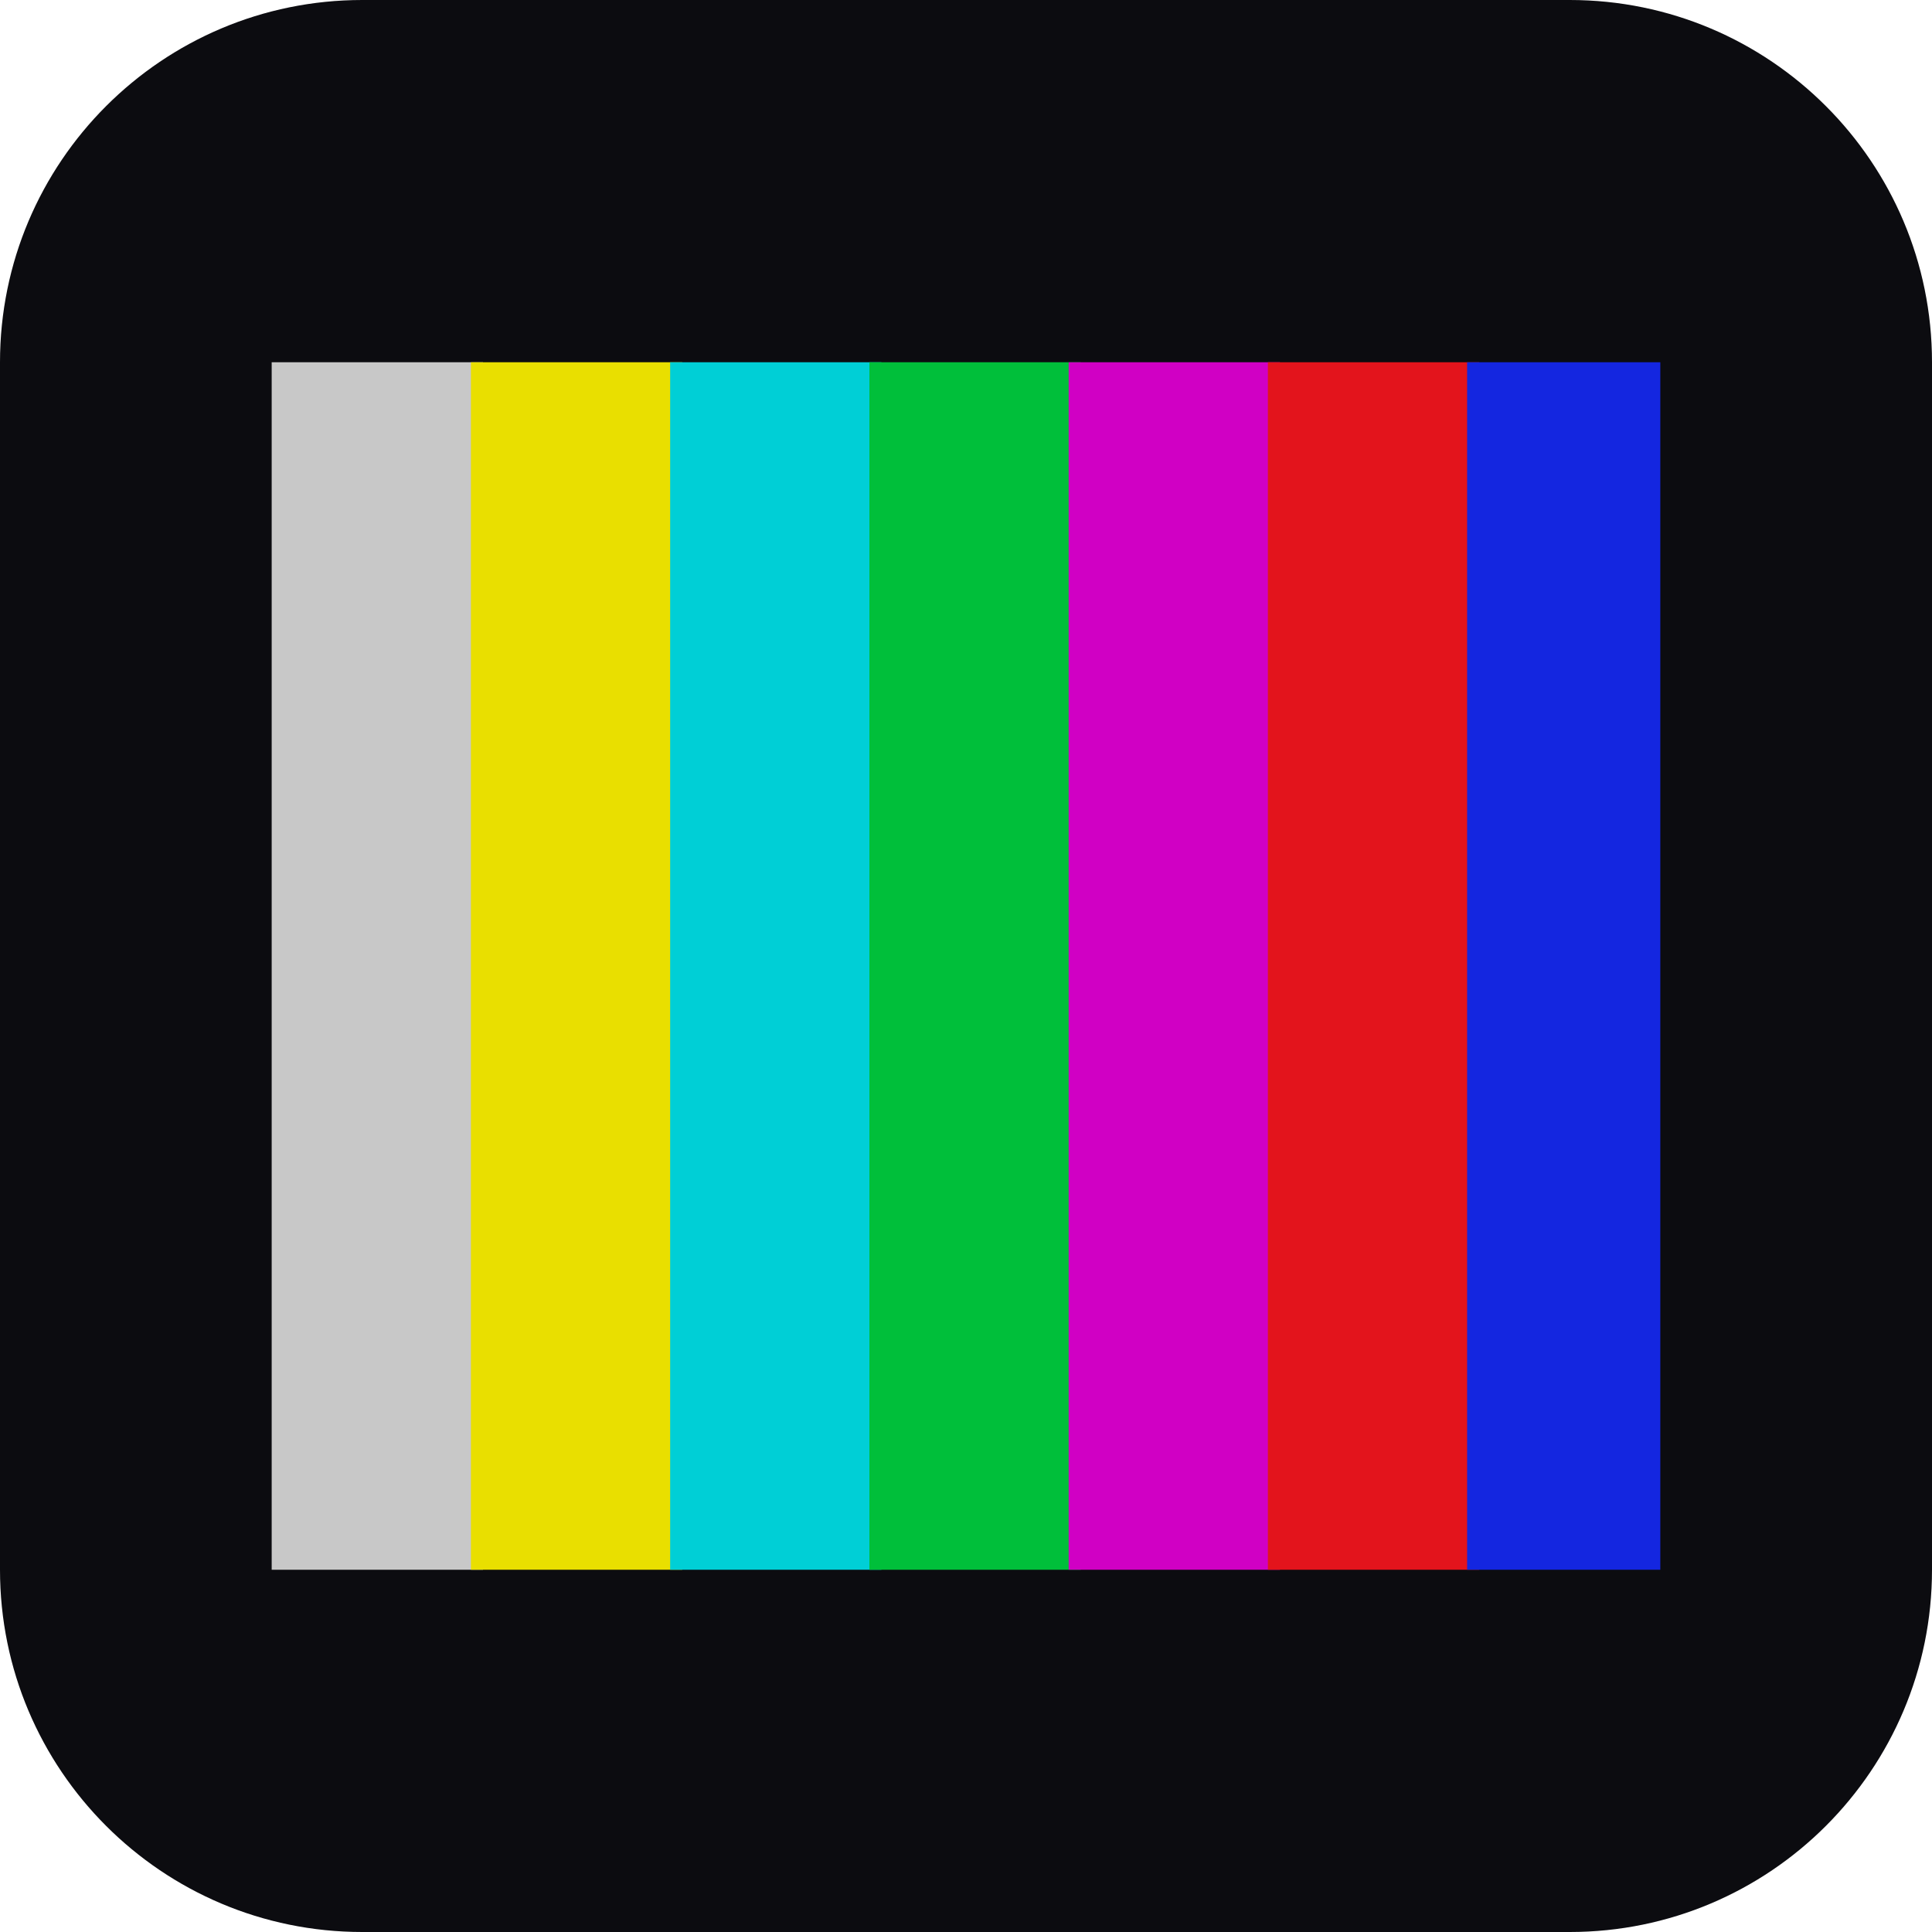
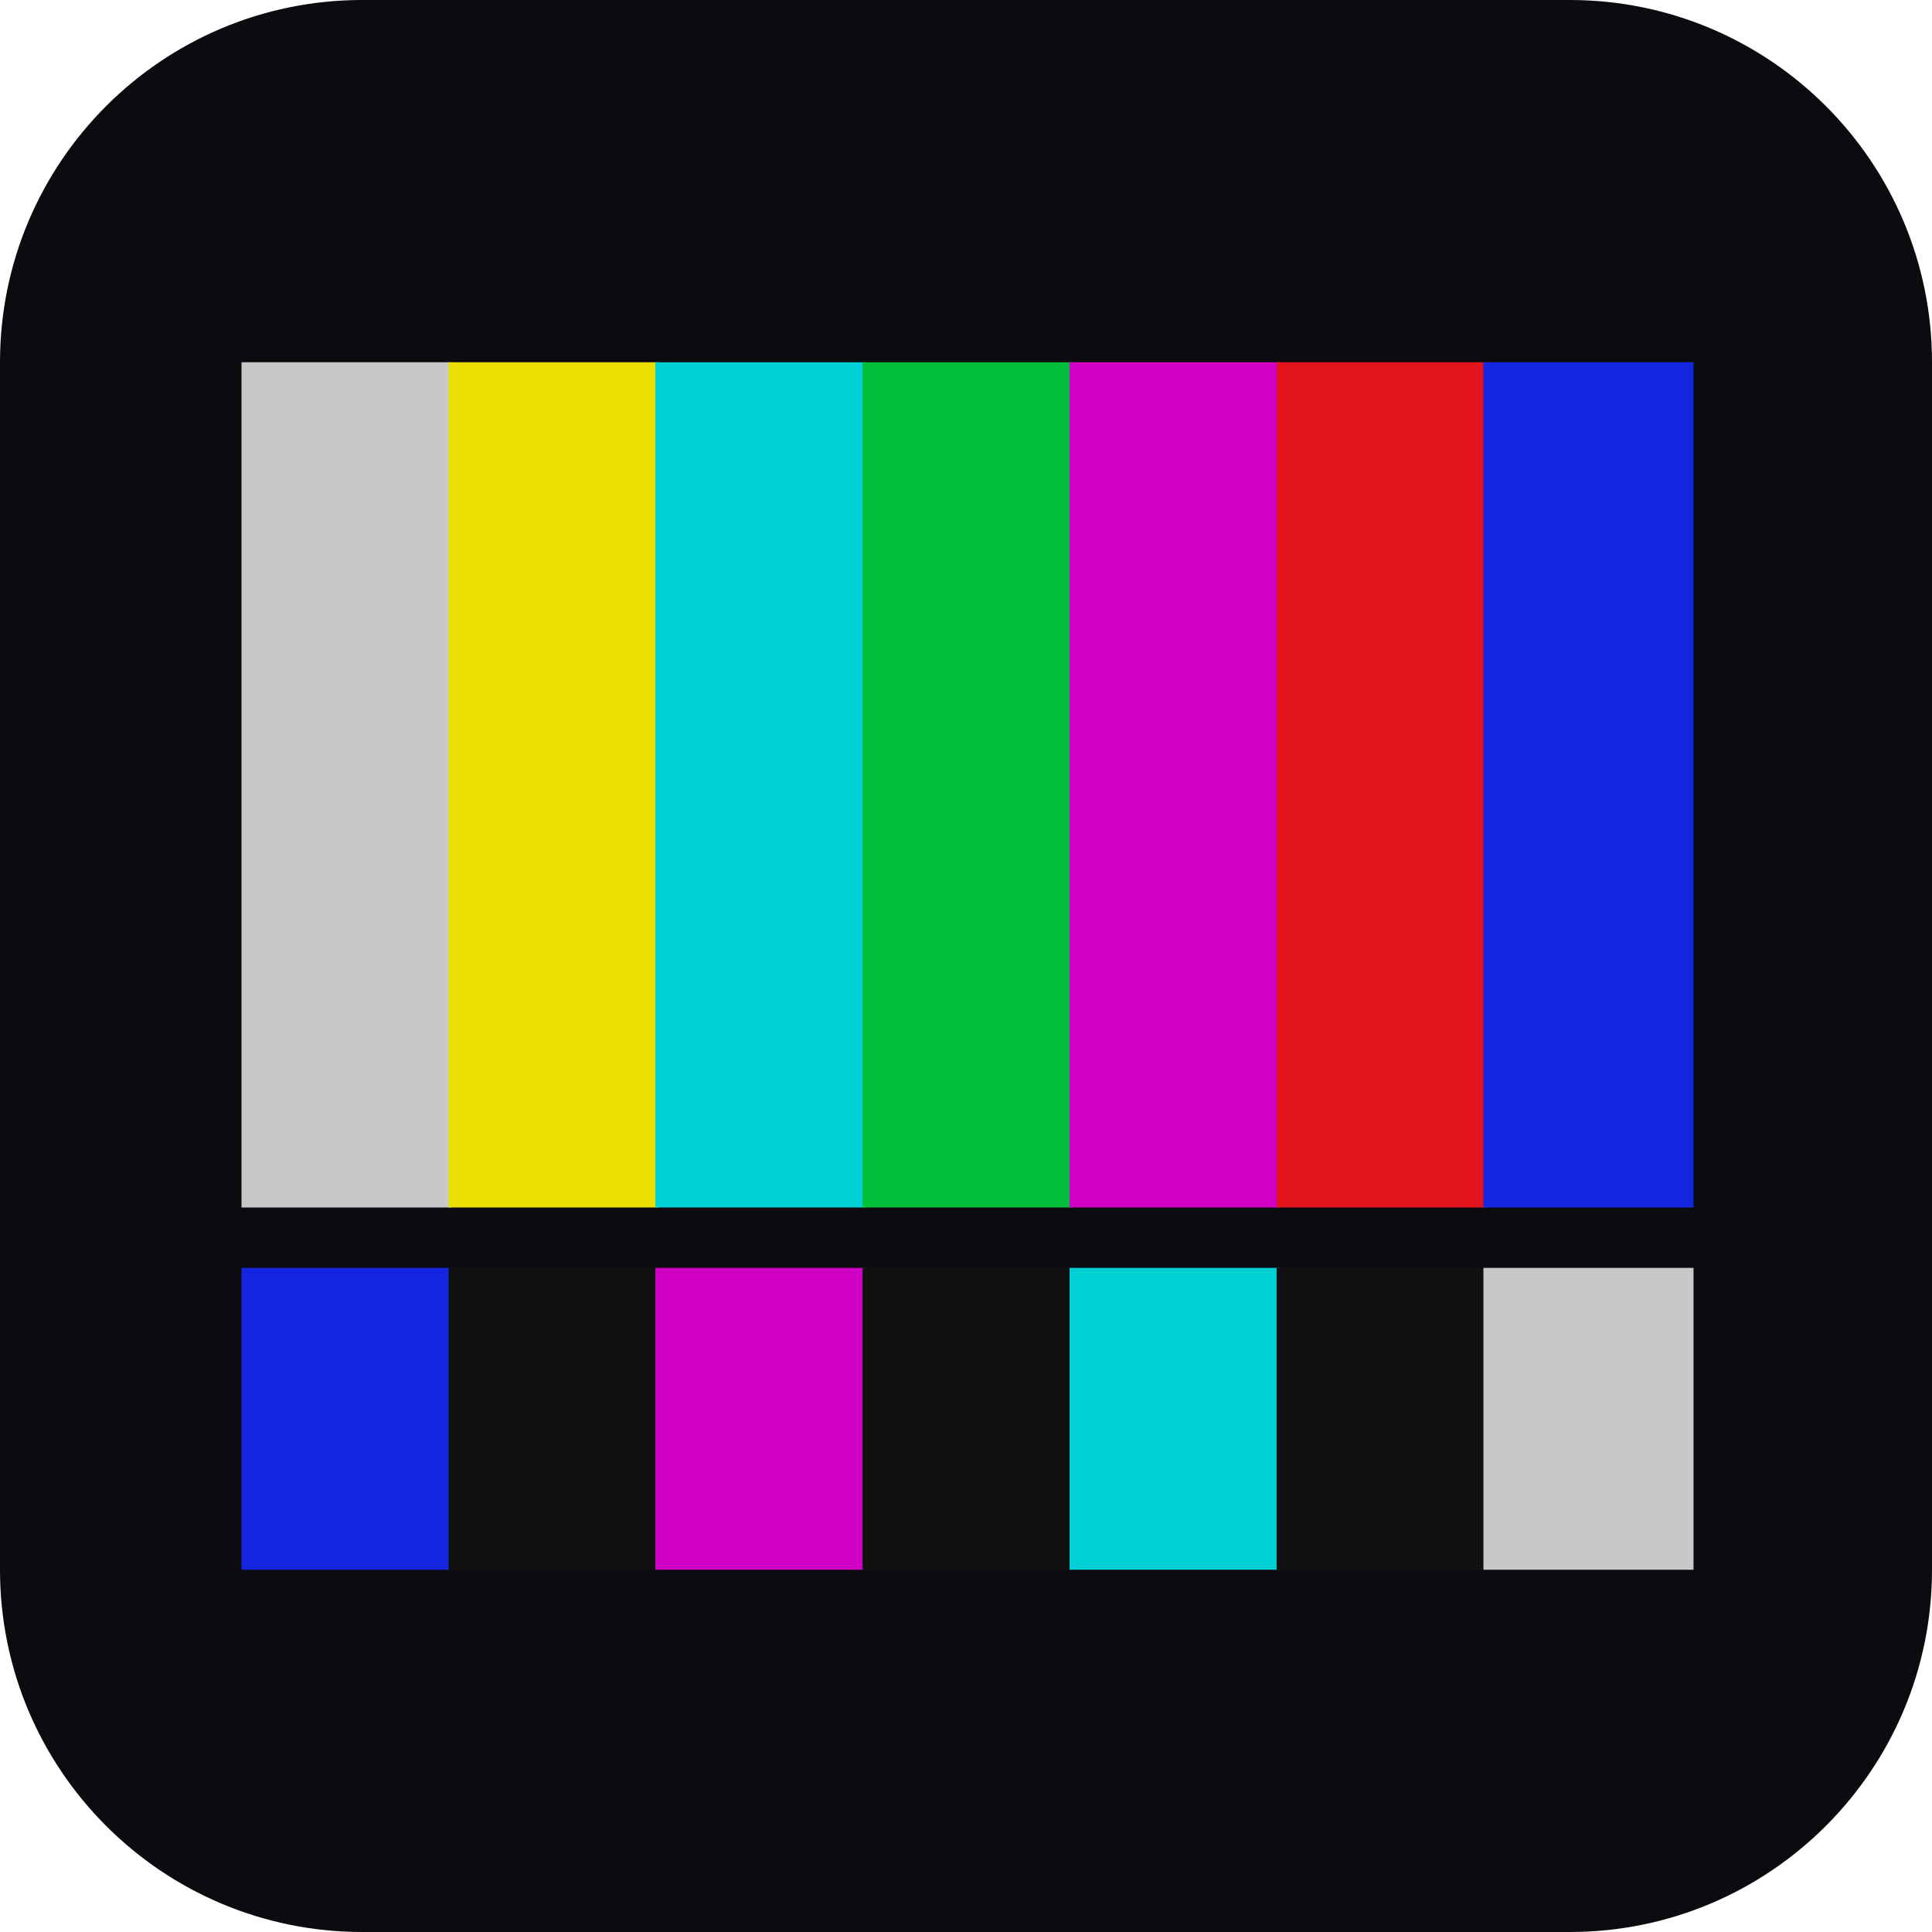
<svg xmlns="http://www.w3.org/2000/svg" viewBox="0 0 64 64">
  <rect width="64" height="64" rx="12" fill="#0C0C10" />
-   <g transform="translate(9 12)">
-     <rect width="7" height="40" fill="#C8C8C8" />
-     <rect x="6.6" width="7" height="40" fill="#E9DF00" />
-     <rect x="13.2" width="7" height="40" fill="#00CFD6" />
-     <rect x="19.8" width="7" height="40" fill="#00BF3A" />
-     <rect x="26.4" width="7" height="40" fill="#D000C4" />
-     <rect x="33" width="7" height="40" fill="#E3141C" />
-     <rect x="39.6" width="6.4" height="40" fill="#1426E0" />
-   </g>
+   <rect x="8.00" y="12" width="6.96" height="28" fill="#C8C8C8" />
+   <rect x="14.86" y="12" width="6.96" height="28" fill="#E9DF00" />
+   <rect x="21.71" y="12" width="6.96" height="28" fill="#00CFD6" />
+   <rect x="28.57" y="12" width="6.96" height="28" fill="#00BF3A" />
+   <rect x="35.43" y="12" width="6.96" height="28" fill="#D000C4" />
+   <rect x="42.29" y="12" width="6.96" height="28" fill="#E3141C" />
+   <rect x="49.14" y="12" width="6.96" height="28" fill="#1426E0" />
+   <rect x="8.00" y="42" width="6.96" height="10" fill="#1426E0" />
+   <rect x="14.86" y="42" width="6.96" height="10" fill="#101010" />
+   <rect x="21.71" y="42" width="6.96" height="10" fill="#D000C4" />
+   <rect x="28.57" y="42" width="6.96" height="10" fill="#101010" />
+   <rect x="35.43" y="42" width="6.96" height="10" fill="#00CFD6" />
+   <rect x="42.29" y="42" width="6.96" height="10" fill="#101010" />
+   <rect x="49.14" y="42" width="6.96" height="10" fill="#C8C8C8" />
</svg>
